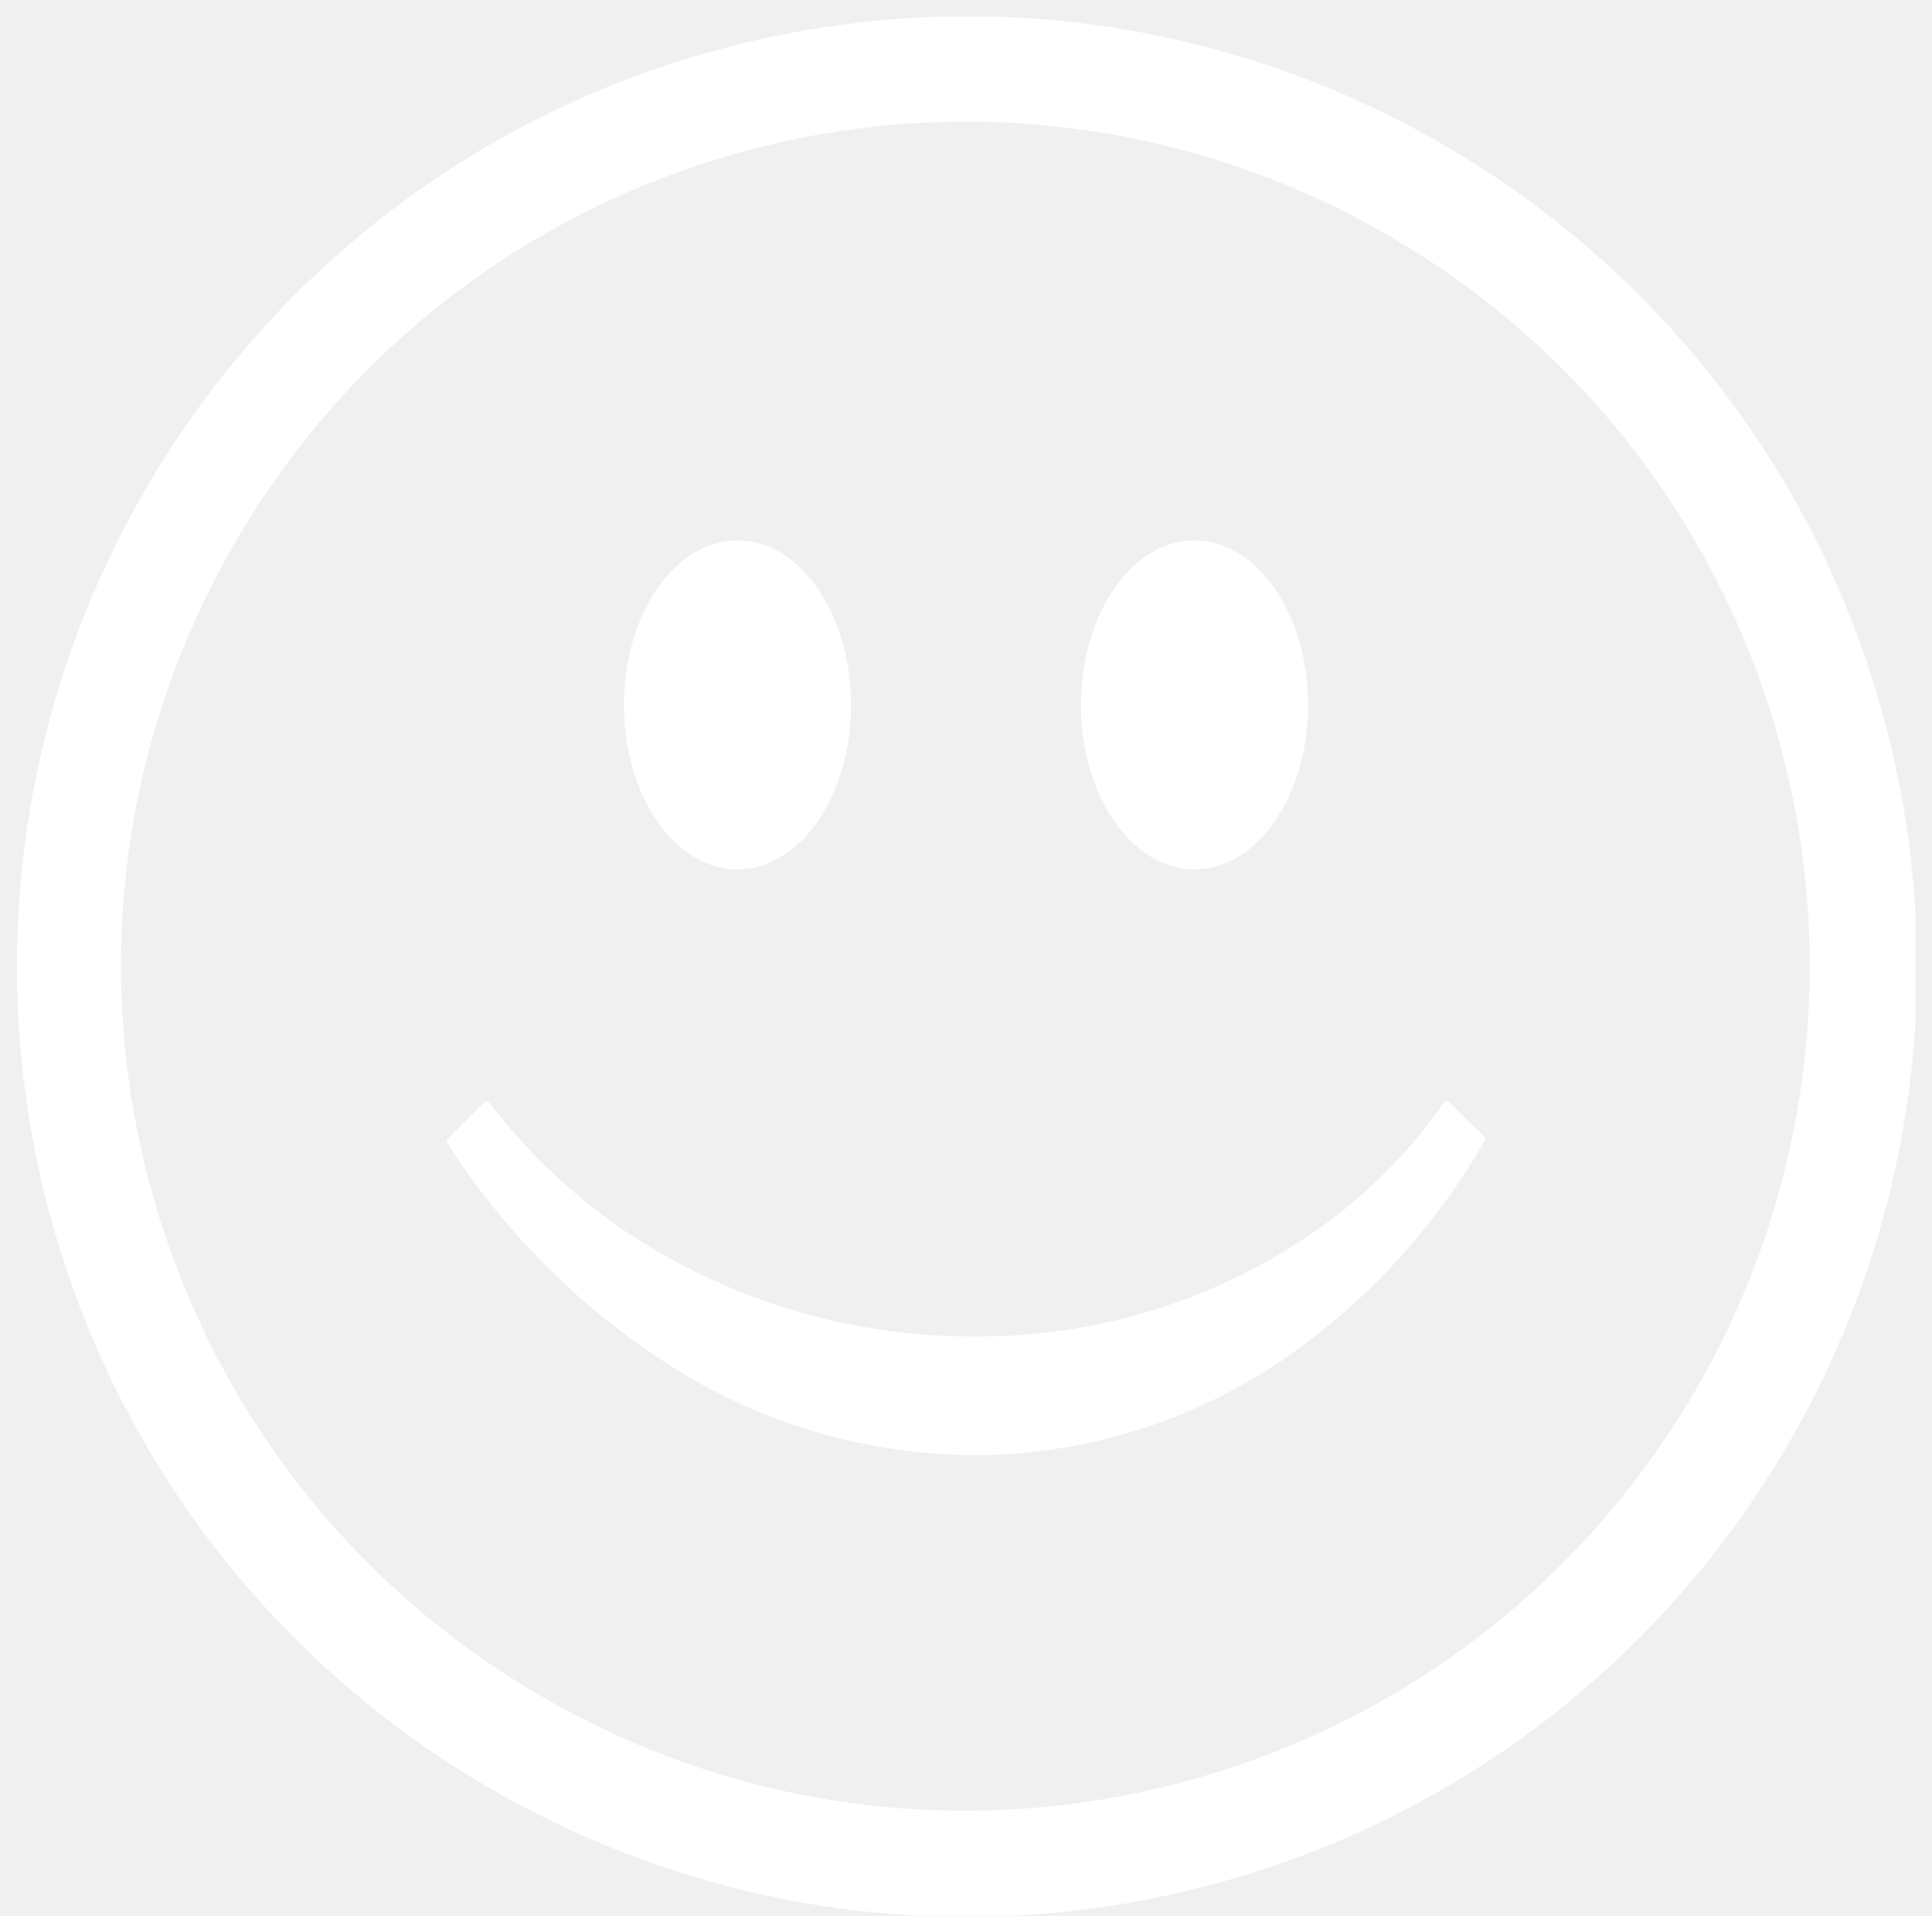
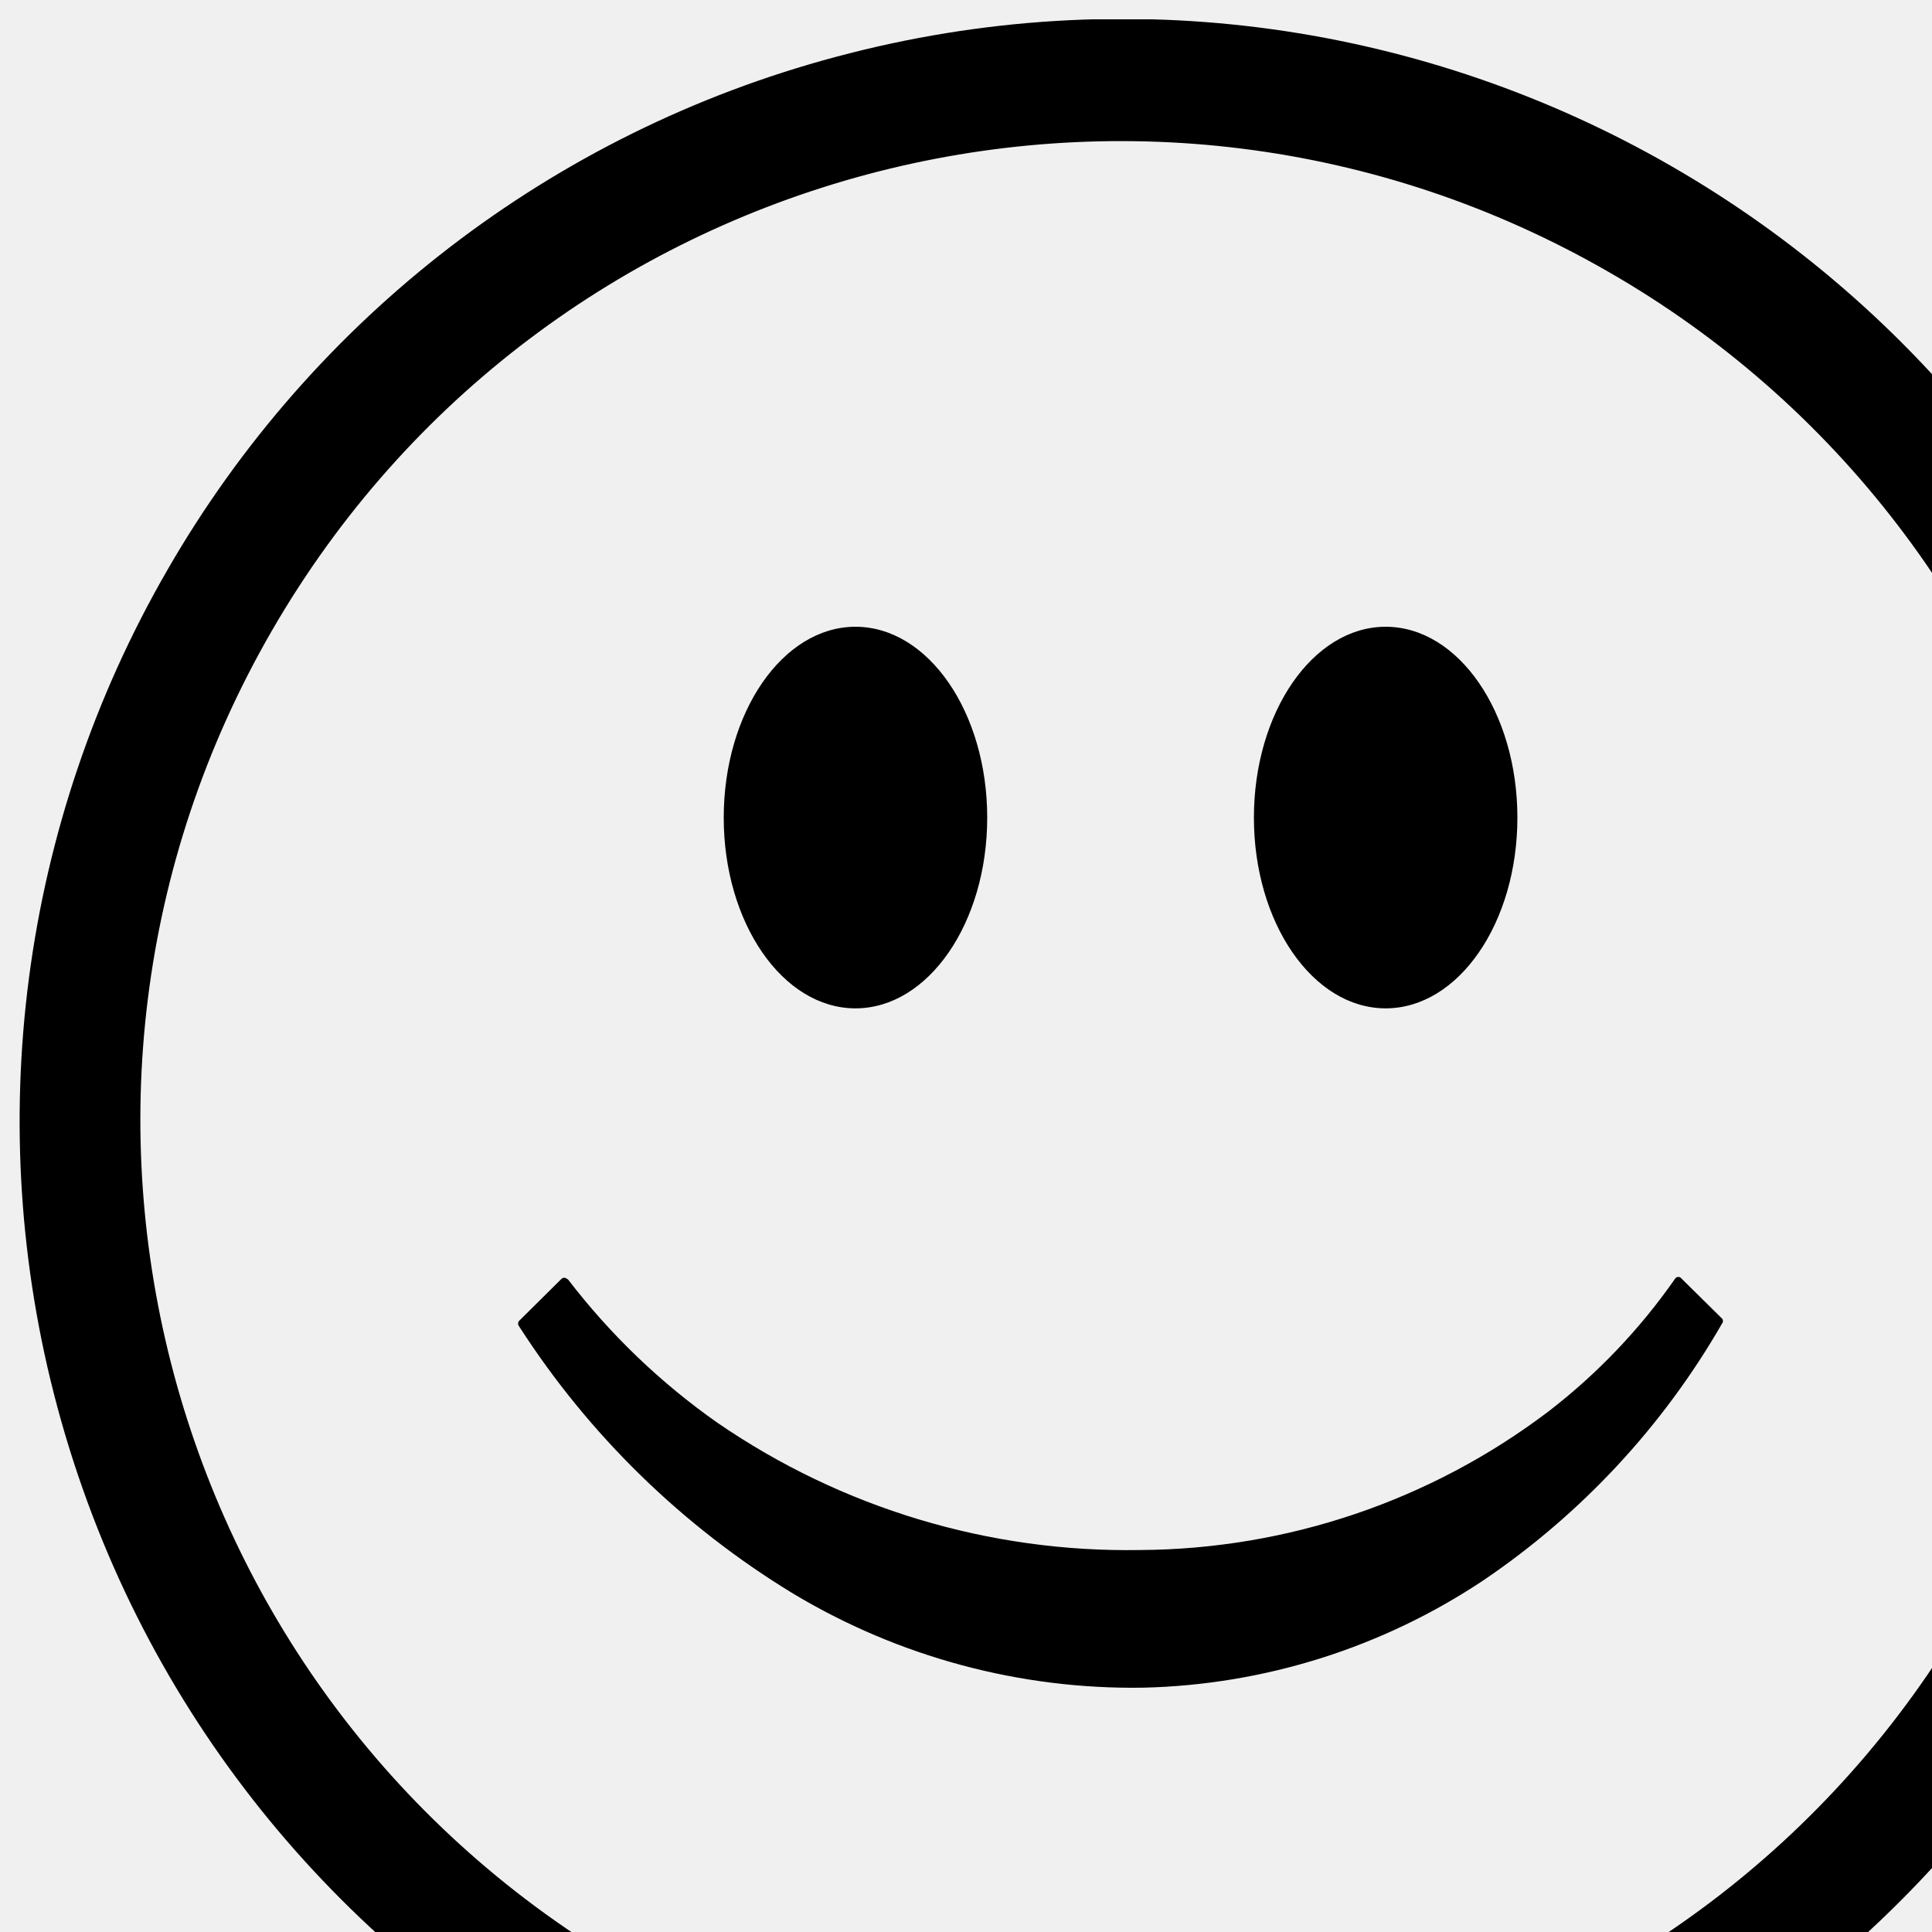
- <svg xmlns="http://www.w3.org/2000/svg" width="116" height="115" xml:space="preserve" overflow="hidden">
+ <svg xmlns="http://www.w3.org/2000/svg" id="icons" viewBox="0 0 100 100" xml:space="preserve" overflow="hidden">
  <defs>
    <clipPath id="clip0">
      <rect x="48" y="546" width="116" height="115" />
    </clipPath>
    <clipPath id="clip1">
      <rect x="49" y="547" width="114" height="114" />
    </clipPath>
    <clipPath id="clip2">
      <rect x="49" y="547" width="114" height="114" />
    </clipPath>
    <clipPath id="clip3">
      <rect x="49" y="547" width="114" height="114" />
    </clipPath>
  </defs>
  <g clip-path="url(#clip0)" transform="translate(-48 -546)">
    <g clip-path="url(#clip1)">
      <g clip-path="url(#clip2)">
        <g clip-path="url(#clip3)">
-           <path d="M91.249 548.948C121.67 540.772 152.959 558.805 161.135 589.227 169.311 619.648 151.278 650.937 120.857 659.113 90.436 667.289 59.147 649.256 50.971 618.835 47.041 604.214 49.086 588.631 56.654 575.519 64.192 562.413 76.642 552.851 91.249 548.948ZM77.398 612.22C79.584 615.074 82.193 617.577 85.135 619.642 91.564 624.061 99.211 626.364 107.011 626.229 114.642 626.187 122.053 623.674 128.136 619.066 130.665 617.122 132.88 614.8 134.704 612.183 134.767 612.092 134.89 612.067 134.982 612.127L137.135 614.251C137.196 614.324 137.196 614.43 137.135 614.502 134.084 619.81 129.864 624.353 124.796 627.787 119.568 631.278 113.454 633.208 107.169 633.354 100.793 633.453 94.517 631.766 89.05 628.483 83.328 625.004 78.474 620.267 74.856 614.632 74.802 614.557 74.802 614.456 74.856 614.381L77.064 612.192C77.142 612.119 77.264 612.119 77.342 612.192ZM119.721 578.441C123.488 578.441 126.54 582.866 126.54 588.321 126.54 593.776 123.488 598.192 119.721 598.192 115.955 598.192 112.902 593.767 112.902 588.321 112.902 582.875 115.955 578.441 119.721 578.441ZM92.279 578.441C96.045 578.441 99.098 582.866 99.098 588.321 99.098 593.776 96.045 598.192 92.279 598.192 88.512 598.192 85.46 593.767 85.46 588.321 85.46 582.875 88.512 578.441 92.279 578.441ZM131.336 560.118C107.099 546.106 76.092 554.395 62.08 578.632 48.068 602.869 56.356 633.876 80.594 647.888 104.831 661.901 135.838 653.612 149.85 629.375 156.585 617.726 158.411 603.878 154.929 590.882 151.468 577.898 142.979 566.828 131.336 560.118Z" fill="#ffffff" fill-rule="nonzero" fill-opacity="1" />
+           <path d="M91.249 548.948C121.67 540.772 152.959 558.805 161.135 589.227 169.311 619.648 151.278 650.937 120.857 659.113 90.436 667.289 59.147 649.256 50.971 618.835 47.041 604.214 49.086 588.631 56.654 575.519 64.192 562.413 76.642 552.851 91.249 548.948ZM77.398 612.22C79.584 615.074 82.193 617.577 85.135 619.642 91.564 624.061 99.211 626.364 107.011 626.229 114.642 626.187 122.053 623.674 128.136 619.066 130.665 617.122 132.88 614.8 134.704 612.183 134.767 612.092 134.89 612.067 134.982 612.127L137.135 614.251C137.196 614.324 137.196 614.43 137.135 614.502 134.084 619.81 129.864 624.353 124.796 627.787 119.568 631.278 113.454 633.208 107.169 633.354 100.793 633.453 94.517 631.766 89.05 628.483 83.328 625.004 78.474 620.267 74.856 614.632 74.802 614.557 74.802 614.456 74.856 614.381L77.064 612.192C77.142 612.119 77.264 612.119 77.342 612.192ZM119.721 578.441C123.488 578.441 126.54 582.866 126.54 588.321 126.54 593.776 123.488 598.192 119.721 598.192 115.955 598.192 112.902 593.767 112.902 588.321 112.902 582.875 115.955 578.441 119.721 578.441ZM92.279 578.441C96.045 578.441 99.098 582.866 99.098 588.321 99.098 593.776 96.045 598.192 92.279 598.192 88.512 598.192 85.46 593.767 85.46 588.321 85.46 582.875 88.512 578.441 92.279 578.441ZM131.336 560.118C107.099 546.106 76.092 554.395 62.08 578.632 48.068 602.869 56.356 633.876 80.594 647.888 104.831 661.901 135.838 653.612 149.85 629.375 156.585 617.726 158.411 603.878 154.929 590.882 151.468 577.898 142.979 566.828 131.336 560.118Z" fill="currentColor" fill-rule="nonzero" fill-opacity="1" />
        </g>
      </g>
    </g>
  </g>
</svg>
